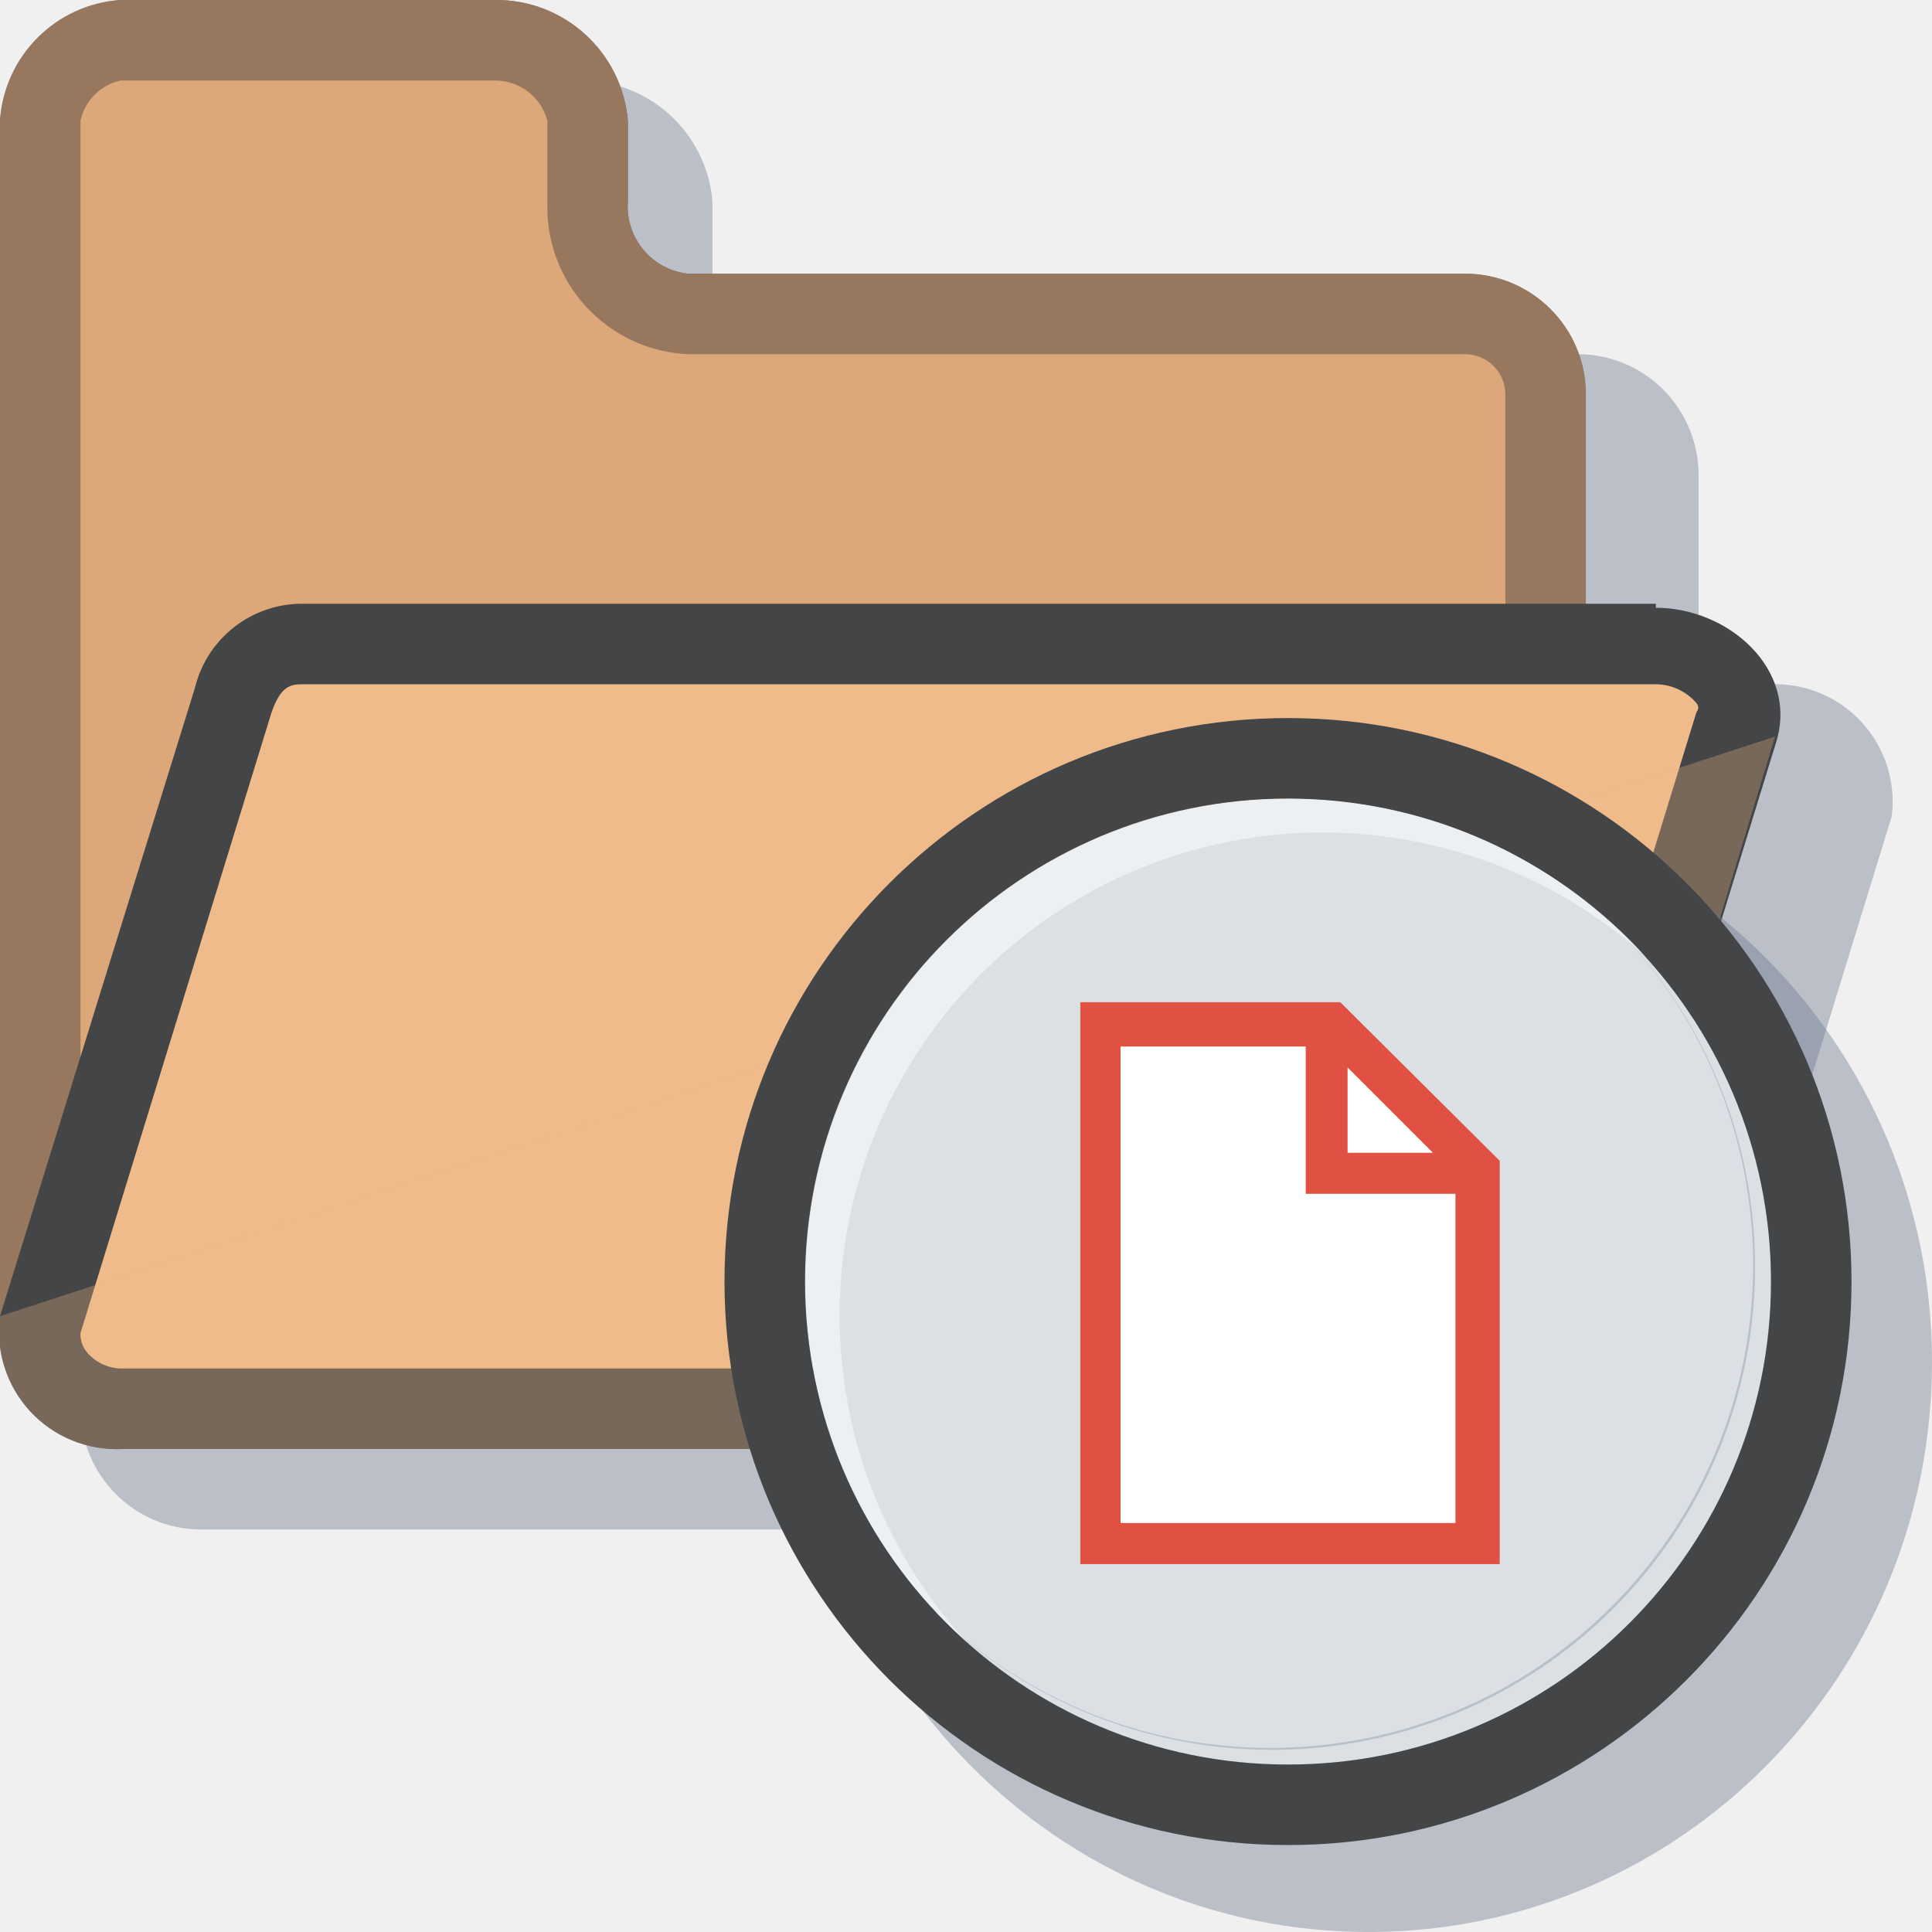
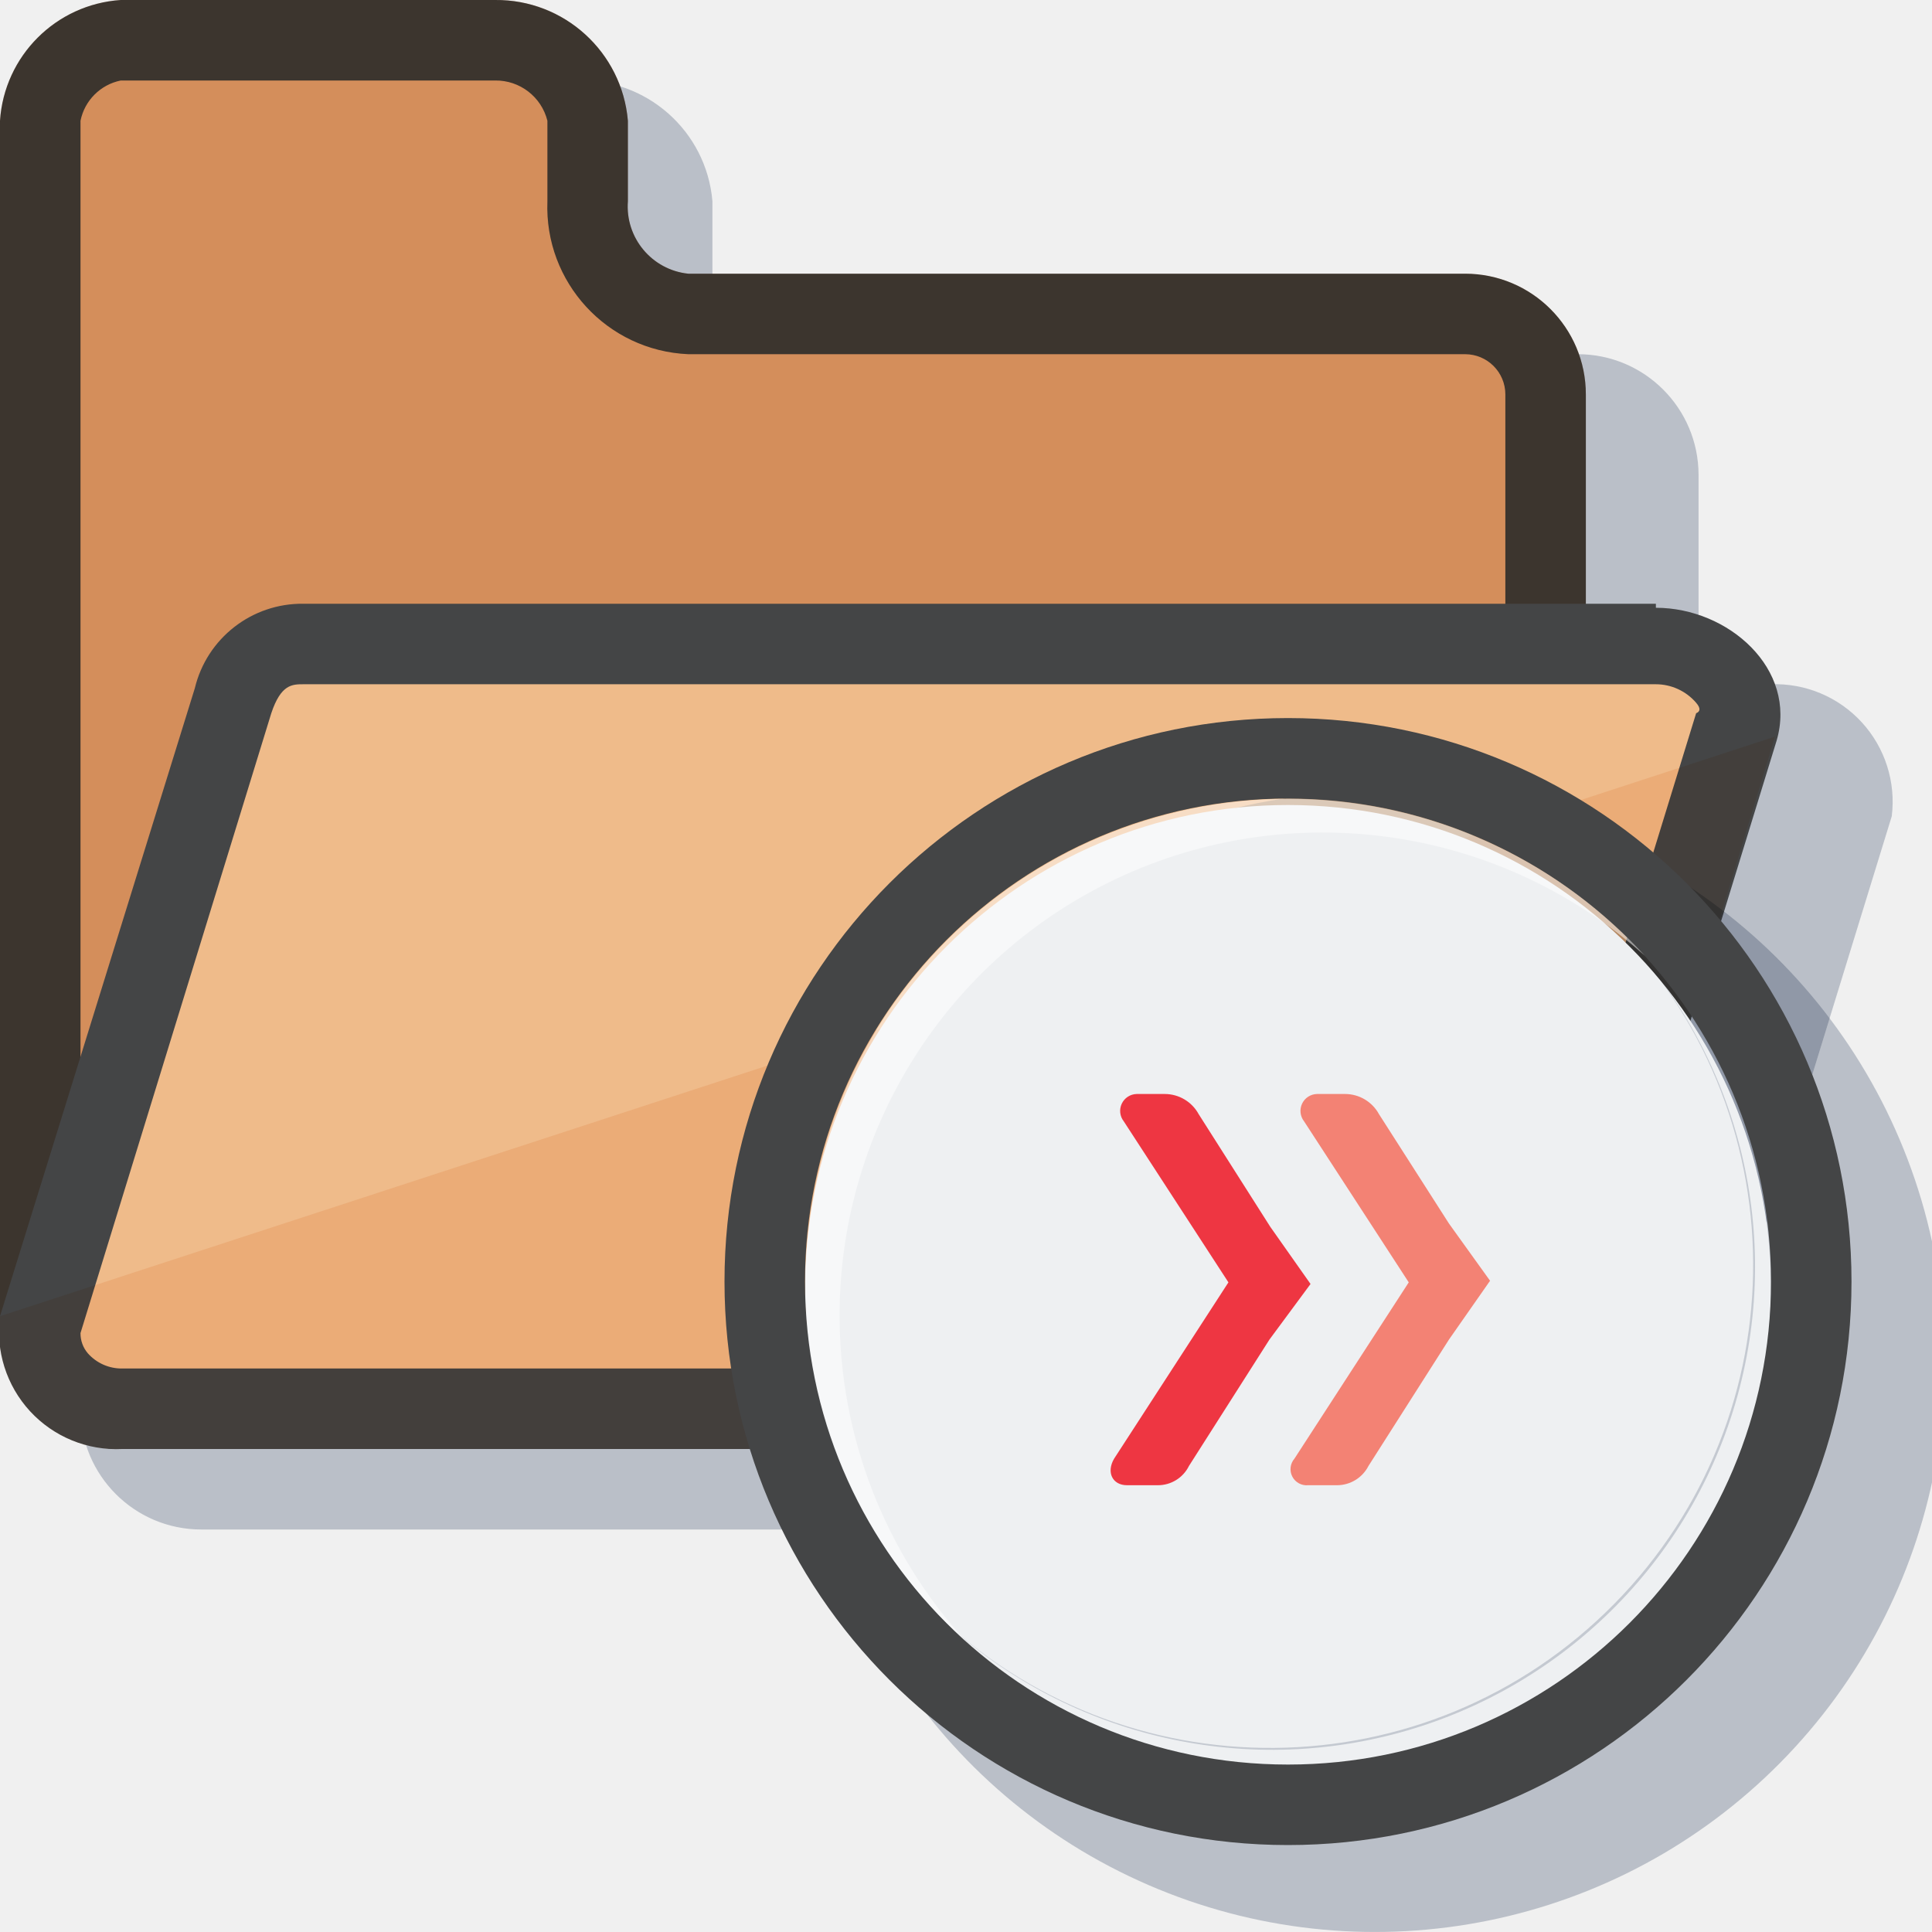
<svg xmlns="http://www.w3.org/2000/svg" viewBox="0 0 24 24">
  <defs>
+     <style>.cls-1{fill:none;}.cls-2{isolation:isolate;}.cls-3{clip-path:url(#clip-path);}.cls-10,.cls-14,.cls-4{fill:#69768b;}.cls-10,.cls-4{opacity:0.4;}.cls-10,.cls-14,.cls-4,.cls-7,.cls-9{mix-blend-mode:multiply;}.cls-5{fill:#efbb8a;}.cls-6{fill:#444546;}.cls-7{opacity:0.6;}.cls-8{fill:#ce996e;}.cls-14,.cls-9{opacity:0.3;}.cls-10,.cls-14,.cls-15{fill-rule:evenodd;}.cls-11{fill:#eef0f2;}.cls-12{fill:#ee3642;}.cls-13{fill:#f38274;}.cls-15{fill:#fff;opacity:0.5;}</style>
    <clipPath id="clip-path">
-       <rect id="SVGID" width="24" height="24" fill="none" />
+       <rect id="SVGID" class="cls-1" width="24" height="24" />
    </clipPath>
  </defs>
-   <g style="isolation:isolate">
-     <g id="Layer_1" data-name="Layer 1">
-       <g clip-path="url(#clip-path)">
-         <path d="M22,8.5h-.9V5.9a1.5,1.5,0,0,0-1.5-1.5h-10a.84.84,0,0,1-.75-.9v-1A1.64,1.64,0,0,0,7.15,1H2.5A1.61,1.61,0,0,0,1,2.5v15A1.5,1.5,0,0,0,2.5,19H19.6a1.5,1.5,0,0,0,.41-.06,1.42,1.42,0,0,0,1.09-1l2.4-7.8A1.46,1.46,0,0,0,22,8.5Z" fill="#69768b" opacity="0.4" />
-         <g id="_Group_" data-name="&lt;Group&gt;">
-           <path d="M1.5,17.5a1,1,0,0,1-1-1V1.5a1.12,1.12,0,0,1,1-1H6.15a1.15,1.15,0,0,1,1.15,1v1A1.33,1.33,0,0,0,8.55,3.9H18.2a1,1,0,0,1,1,1V16.5a1,1,0,0,1-1,1Z" fill="#efbb8a" />
-           <path d="M6.15,1a.67.67,0,0,1,.65.5v1A1.83,1.83,0,0,0,8.55,4.4H18.2a.5.5,0,0,1,.5.5V16.5a.5.5,0,0,1-.5.5H1.5a.5.5,0,0,1-.5-.5V1.5A.65.65,0,0,1,1.5,1H6.15m0-1H1.5A1.61,1.61,0,0,0,0,1.5v15A1.5,1.5,0,0,0,1.5,18H18.2a1.5,1.5,0,0,0,1.5-1.5V4.9a1.5,1.5,0,0,0-1.5-1.5H8.55a.84.84,0,0,1-.75-.9v-1A1.64,1.64,0,0,0,6.15,0Z" fill="#444546" />
+   <g class="cls-2">
+     <g id="Layer_2" data-name="Layer 2">
+       <g id="Layer_1-2" data-name="Layer 1">
+         <g class="cls-3">
+           <path class="cls-4" d="M22,8.5h-.9V5.9a1.5,1.5,0,0,0-1.5-1.5h-10a.84.84,0,0,1-.75-.9v-1A1.64,1.64,0,0,0,7.15,1H2.5A1.61,1.61,0,0,0,1,2.5v15A1.5,1.5,0,0,0,2.5,19H19.6a1.76,1.76,0,0,0,.41-.06,1.42,1.42,0,0,0,1.09-1l2.4-7.8A1.46,1.46,0,0,0,22,8.5Z" />
+           <g id="_Group_" data-name="&lt;Group&gt;">
+             <path class="cls-5" d="M1.5,17.5a1,1,0,0,1-1-1V1.5a1.11,1.11,0,0,1,1-1H6.15a1.16,1.16,0,0,1,1.15,1v1A1.33,1.33,0,0,0,8.55,3.9H18.2a1,1,0,0,1,1,1V16.5a1,1,0,0,1-1,1Z" />
+             <path class="cls-6" d="M6.15,1a.66.66,0,0,1,.65.5v1A1.83,1.83,0,0,0,8.55,4.4H18.2a.5.5,0,0,1,.5.5V16.5a.5.5,0,0,1-.5.5H1.5a.5.5,0,0,1-.5-.5V1.5A.64.64,0,0,1,1.5,1H6.15m0-1H1.5A1.61,1.61,0,0,0,0,1.5v15A1.5,1.5,0,0,0,1.5,18H18.2a1.5,1.5,0,0,0,1.5-1.5V4.9a1.5,1.5,0,0,0-1.5-1.5H8.55a.84.84,0,0,1-.75-.9v-1A1.64,1.64,0,0,0,6.15,0Z" />
+           </g>
+           <g id="_Group_2" data-name="&lt;Group&gt;" class="cls-7">
+             <path class="cls-8" d="M6.15,0H1.5A1.61,1.61,0,0,0,0,1.5v15A1.5,1.5,0,0,0,1.5,18H18.2a1.5,1.5,0,0,0,1.5-1.5V4.9a1.5,1.5,0,0,0-1.5-1.5H8.55a.84.84,0,0,1-.75-.9v-1A1.64,1.64,0,0,0,6.15,0Z" />
+           </g>
+           <g id="_Group_3" data-name="&lt;Group&gt;">
+             <path class="cls-5" d="M1.52,17.5a1.07,1.07,0,0,1-.81-.37.84.84,0,0,1-.2-.7L2.9,8.7A.84.84,0,0,1,3.77,8h16.8a1.15,1.15,0,0,1,.9.43.62.62,0,0,1,.12.58l-2.4,7.79a1,1,0,0,1-1,.7Z" />
+             <path class="cls-6" d="M20.57,8.5a.66.66,0,0,1,.5.23c.06.07.05.11,0,.13l-2.4,7.8v.05a.52.52,0,0,1-.53.29H1.52a.56.56,0,0,1-.43-.19A.38.38,0,0,1,1,16.56l2.37-7.7c.12-.36.26-.36.4-.36h16.8m0-1H3.77A1.37,1.37,0,0,0,2.42,8.55L0,16.35A1.46,1.46,0,0,0,1.52,18H18.17A1.49,1.49,0,0,0,19.67,17l2.4-7.8c.26-.89-.6-1.65-1.5-1.65Z" />
+           </g>
+           <g id="_Group_4" data-name="&lt;Group&gt;" class="cls-9">
+             <path class="cls-5" d="M18.17,18H1.52A1.46,1.46,0,0,1,0,16.35l22.05-7.2L19.67,17A1.49,1.49,0,0,1,18.17,18Z" />
+           </g>
+           <path class="cls-10" d="M17,9.84a7.08,7.08,0,1,1-7,7.08A7,7,0,0,1,17,9.84Z" />
+           <circle class="cls-11" cx="16" cy="16" r="6" />
+           <path class="cls-12" d="M15.77,16.64l-1,1.57a.43.43,0,0,1-.39.24H14c-.18,0-.26-.16-.16-.33l1.42-2.19-1.3-2a.21.21,0,0,1,.16-.34h.35a.48.48,0,0,1,.42.25l.89,1.4.5.71Z" />
+           <path class="cls-13" d="M18,16.64l-1,1.57a.44.44,0,0,1-.39.24h-.36a.2.2,0,0,1-.17-.33l1.42-2.19-1.3-2a.21.21,0,0,1,.16-.34h.35a.48.48,0,0,1,.42.25L18,15.2l.51.71Z" />
+           <path class="cls-6" d="M16,9.92a6,6,0,1,1-6,6,6,6,0,0,1,6-6m0-1a7,7,0,1,0,7,7,7,7,0,0,0-7-7Z" />
+           <path class="cls-14" d="M20,11.45A6,6,0,0,1,11.58,20,6,6,0,1,0,20,11.45Z" />
+           <path class="cls-15" d="M10.43,16.34a6,6,0,0,1,10-4.47A6,6,0,1,0,12,20.39,6,6,0,0,1,10.43,16.34Z" />
+           <rect id="SVGID-2" data-name="SVGID" class="cls-1" width="24" height="24" />
        </g>
-         <g id="_Group_2" data-name="&lt;Group&gt;" opacity="0.6">
-           <path d="M6.15,0H1.5A1.61,1.61,0,0,0,0,1.5v15A1.5,1.5,0,0,0,1.5,18H18.2a1.5,1.5,0,0,0,1.5-1.5V4.9a1.5,1.5,0,0,0-1.5-1.5H8.55a.84.84,0,0,1-.75-.9v-1A1.64,1.64,0,0,0,6.15,0Z" fill="#ce996e" />
-         </g>
-         <g id="_Group_3" data-name="&lt;Group&gt;">
-           <path d="M1.52,17.5a1.07,1.07,0,0,1-.81-.37.86.86,0,0,1-.2-.7L2.9,8.7A.85.85,0,0,1,3.77,8h16.8a1.16,1.16,0,0,1,.9.43.64.64,0,0,1,.12.58l-2.4,7.79a1,1,0,0,1-1,.7Z" fill="#efbb8a" />
-           <path d="M20.57,8.5a.67.67,0,0,1,.5.23c.06.07,0,.11,0,.13l-2.4,7.8v.05a.52.52,0,0,1-.53.29H1.52a.57.57,0,0,1-.43-.19A.35.35,0,0,1,1,16.56l2.37-7.7c.12-.36.26-.36.4-.36h16.8m0-1H3.77A1.37,1.37,0,0,0,2.42,8.55L0,16.35A1.46,1.46,0,0,0,1.52,18H18.17a1.49,1.49,0,0,0,1.5-1l2.4-7.8c.26-.89-.6-1.65-1.5-1.65Z" fill="#444546" />
-         </g>
-         <g id="_Group_4" data-name="&lt;Group&gt;" opacity="0.3">
-           <path d="M18.17,18H1.52A1.46,1.46,0,0,1,0,16.35l22.05-7.2L19.67,17A1.49,1.49,0,0,1,18.17,18Z" fill="#efbb8a" />
-         </g>
-         <ellipse cx="17" cy="16.92" rx="7" ry="7.08" fill="#69768b" opacity="0.4" />
-         <circle cx="16" cy="15.92" r="6" fill="#dbe0e4" />
-         <path d="M16,9.92a6,6,0,1,1-6,6,6,6,0,0,1,6-6m0-1a7,7,0,1,0,7,7,7,7,0,0,0-7-7Z" fill="#444546" />
-         <path d="M20,11.45A6,6,0,0,1,11.58,20,6,6,0,1,0,20,11.45Z" fill="#69768b" fill-rule="evenodd" opacity="0.3" />
-         <path d="M10.43,16.34a6,6,0,0,1,10-4.47A6,6,0,1,0,12,20.39,6,6,0,0,1,10.43,16.34Z" fill="#fff" fill-rule="evenodd" opacity="0.5" />
-         <polygon points="13.42 19.43 13.42 12.45 16.65 12.45 18.63 14.42 18.63 19.43 13.42 19.43" fill="#e05143" />
-         <path d="M13.92,18.92h4.16V14.83H16.22V13h-2.3Zm3.88-4.6-1.06-1.06v1.06Z" fill="#fff" fill-rule="evenodd" />
-         <rect id="SVGID-2" data-name="SVGID" width="24" height="24" fill="none" />
      </g>
    </g>
  </g>
</svg>
